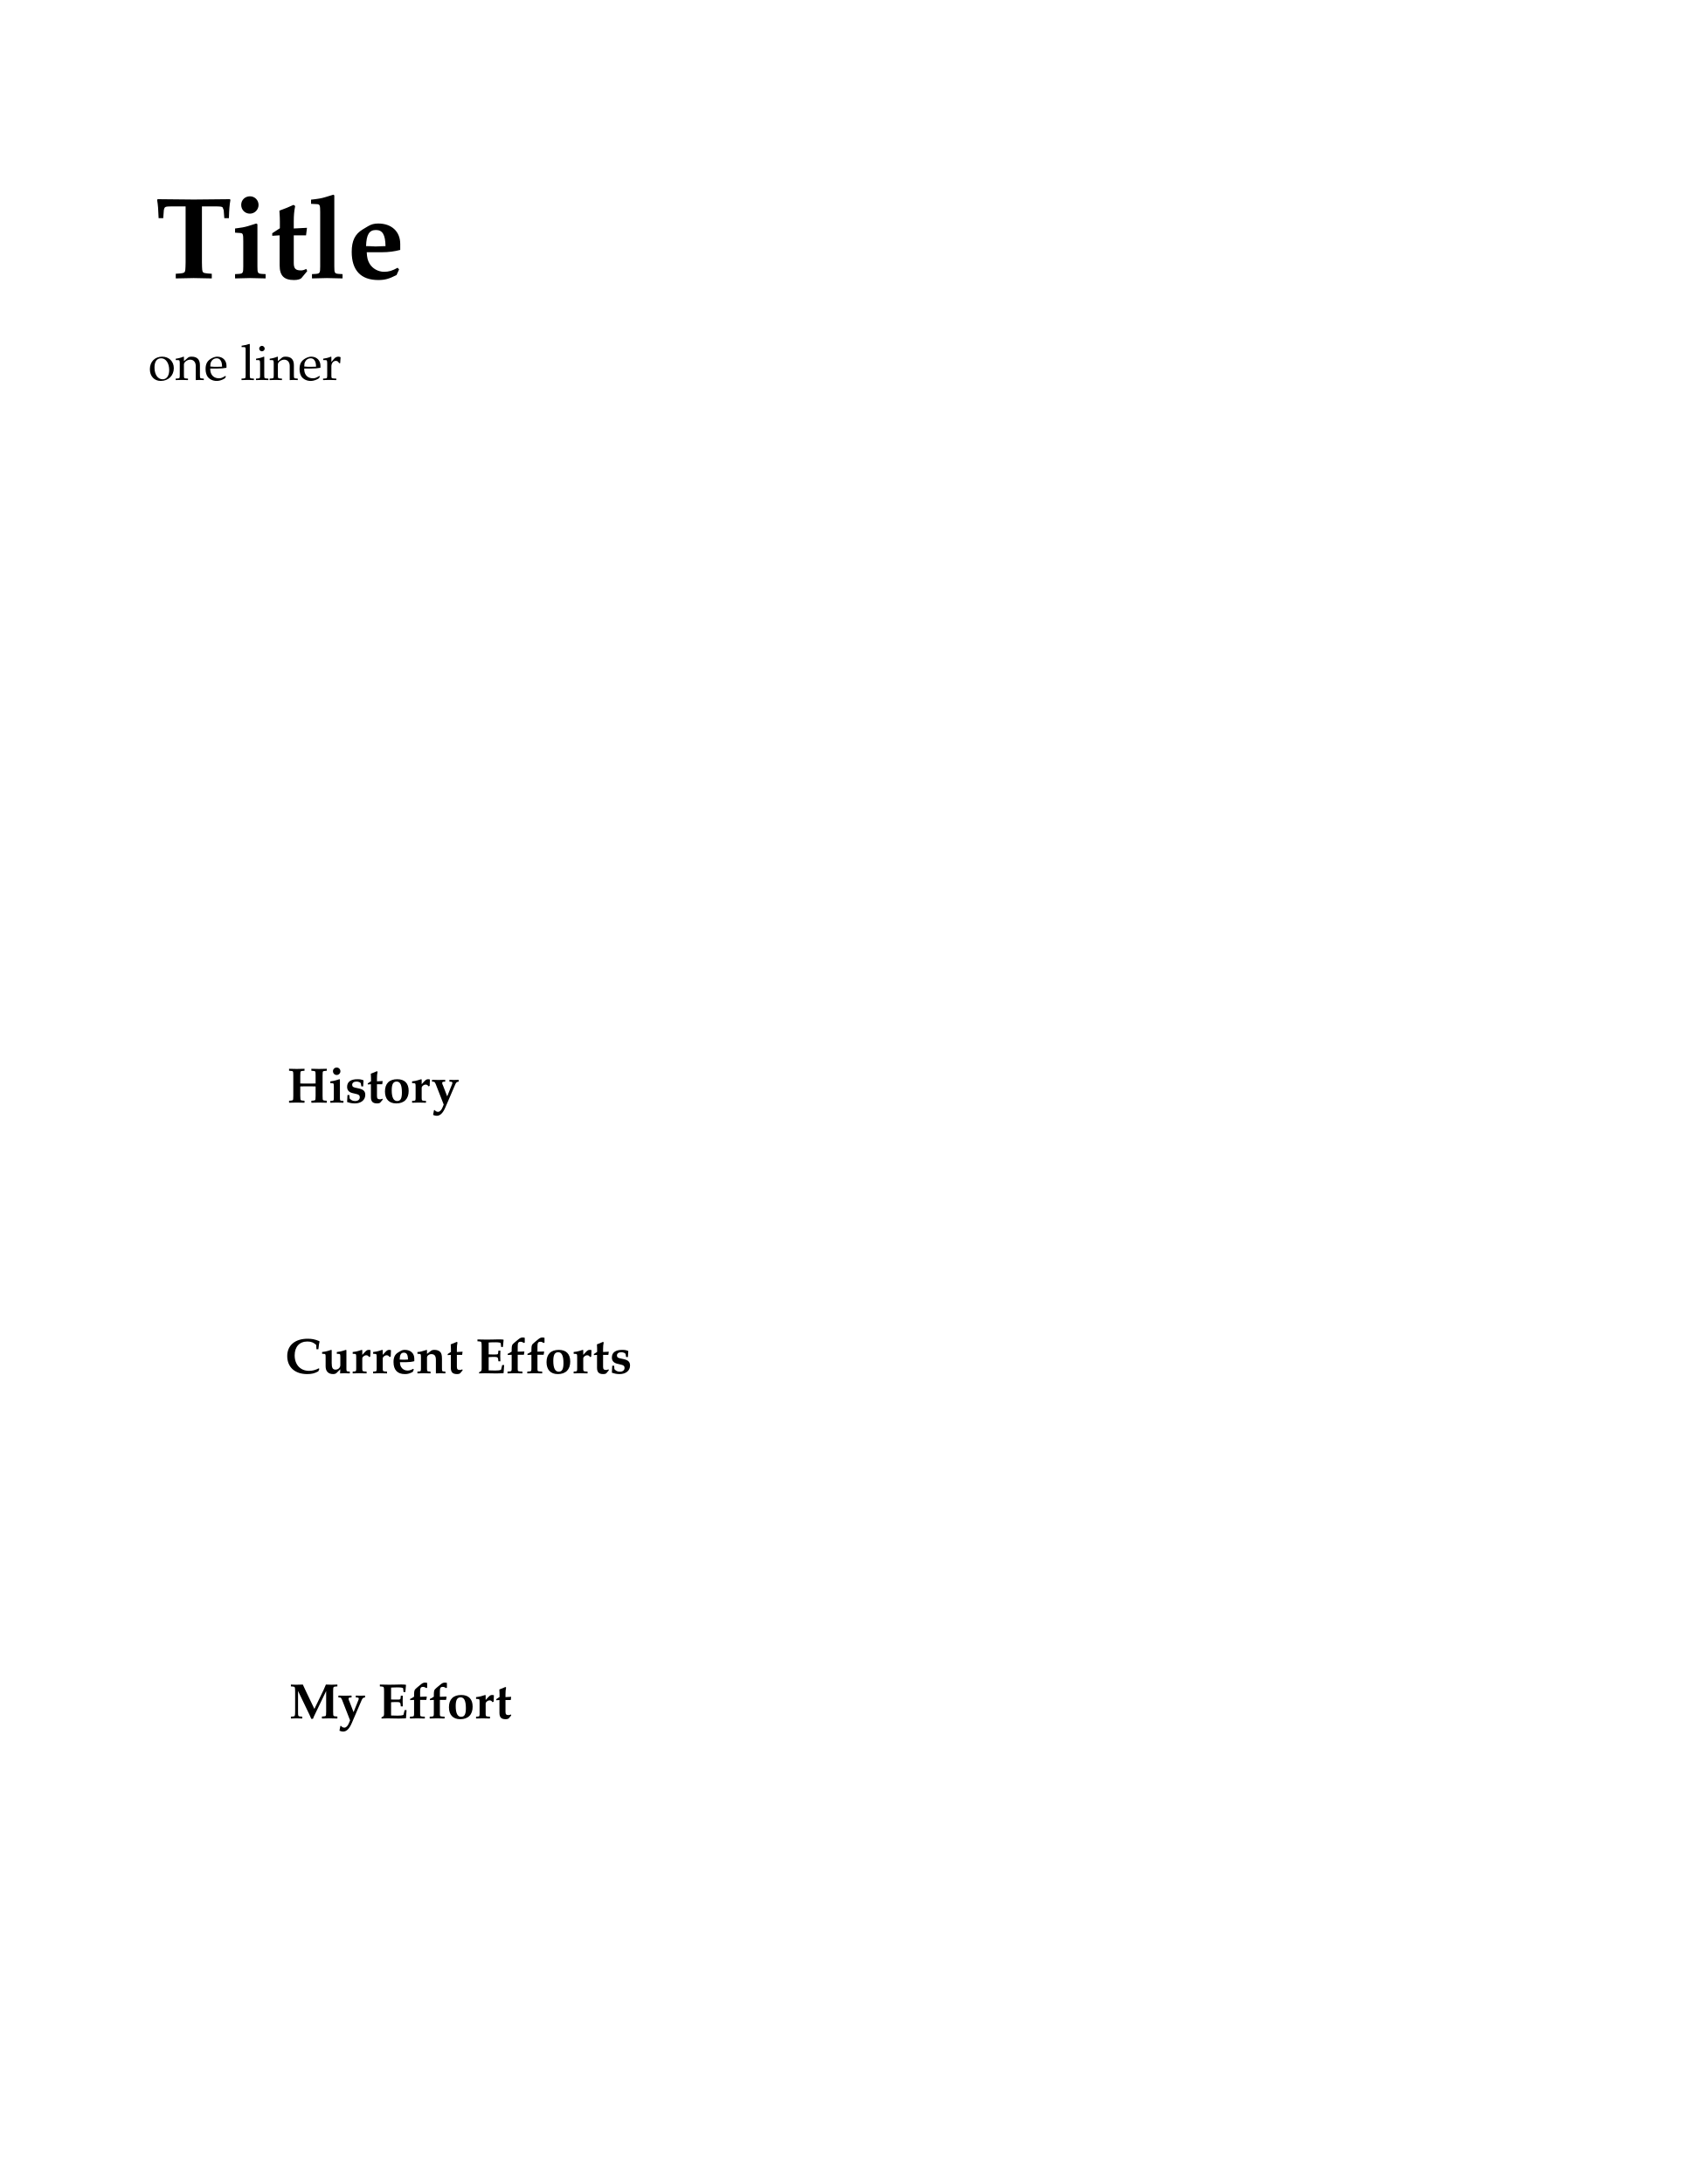
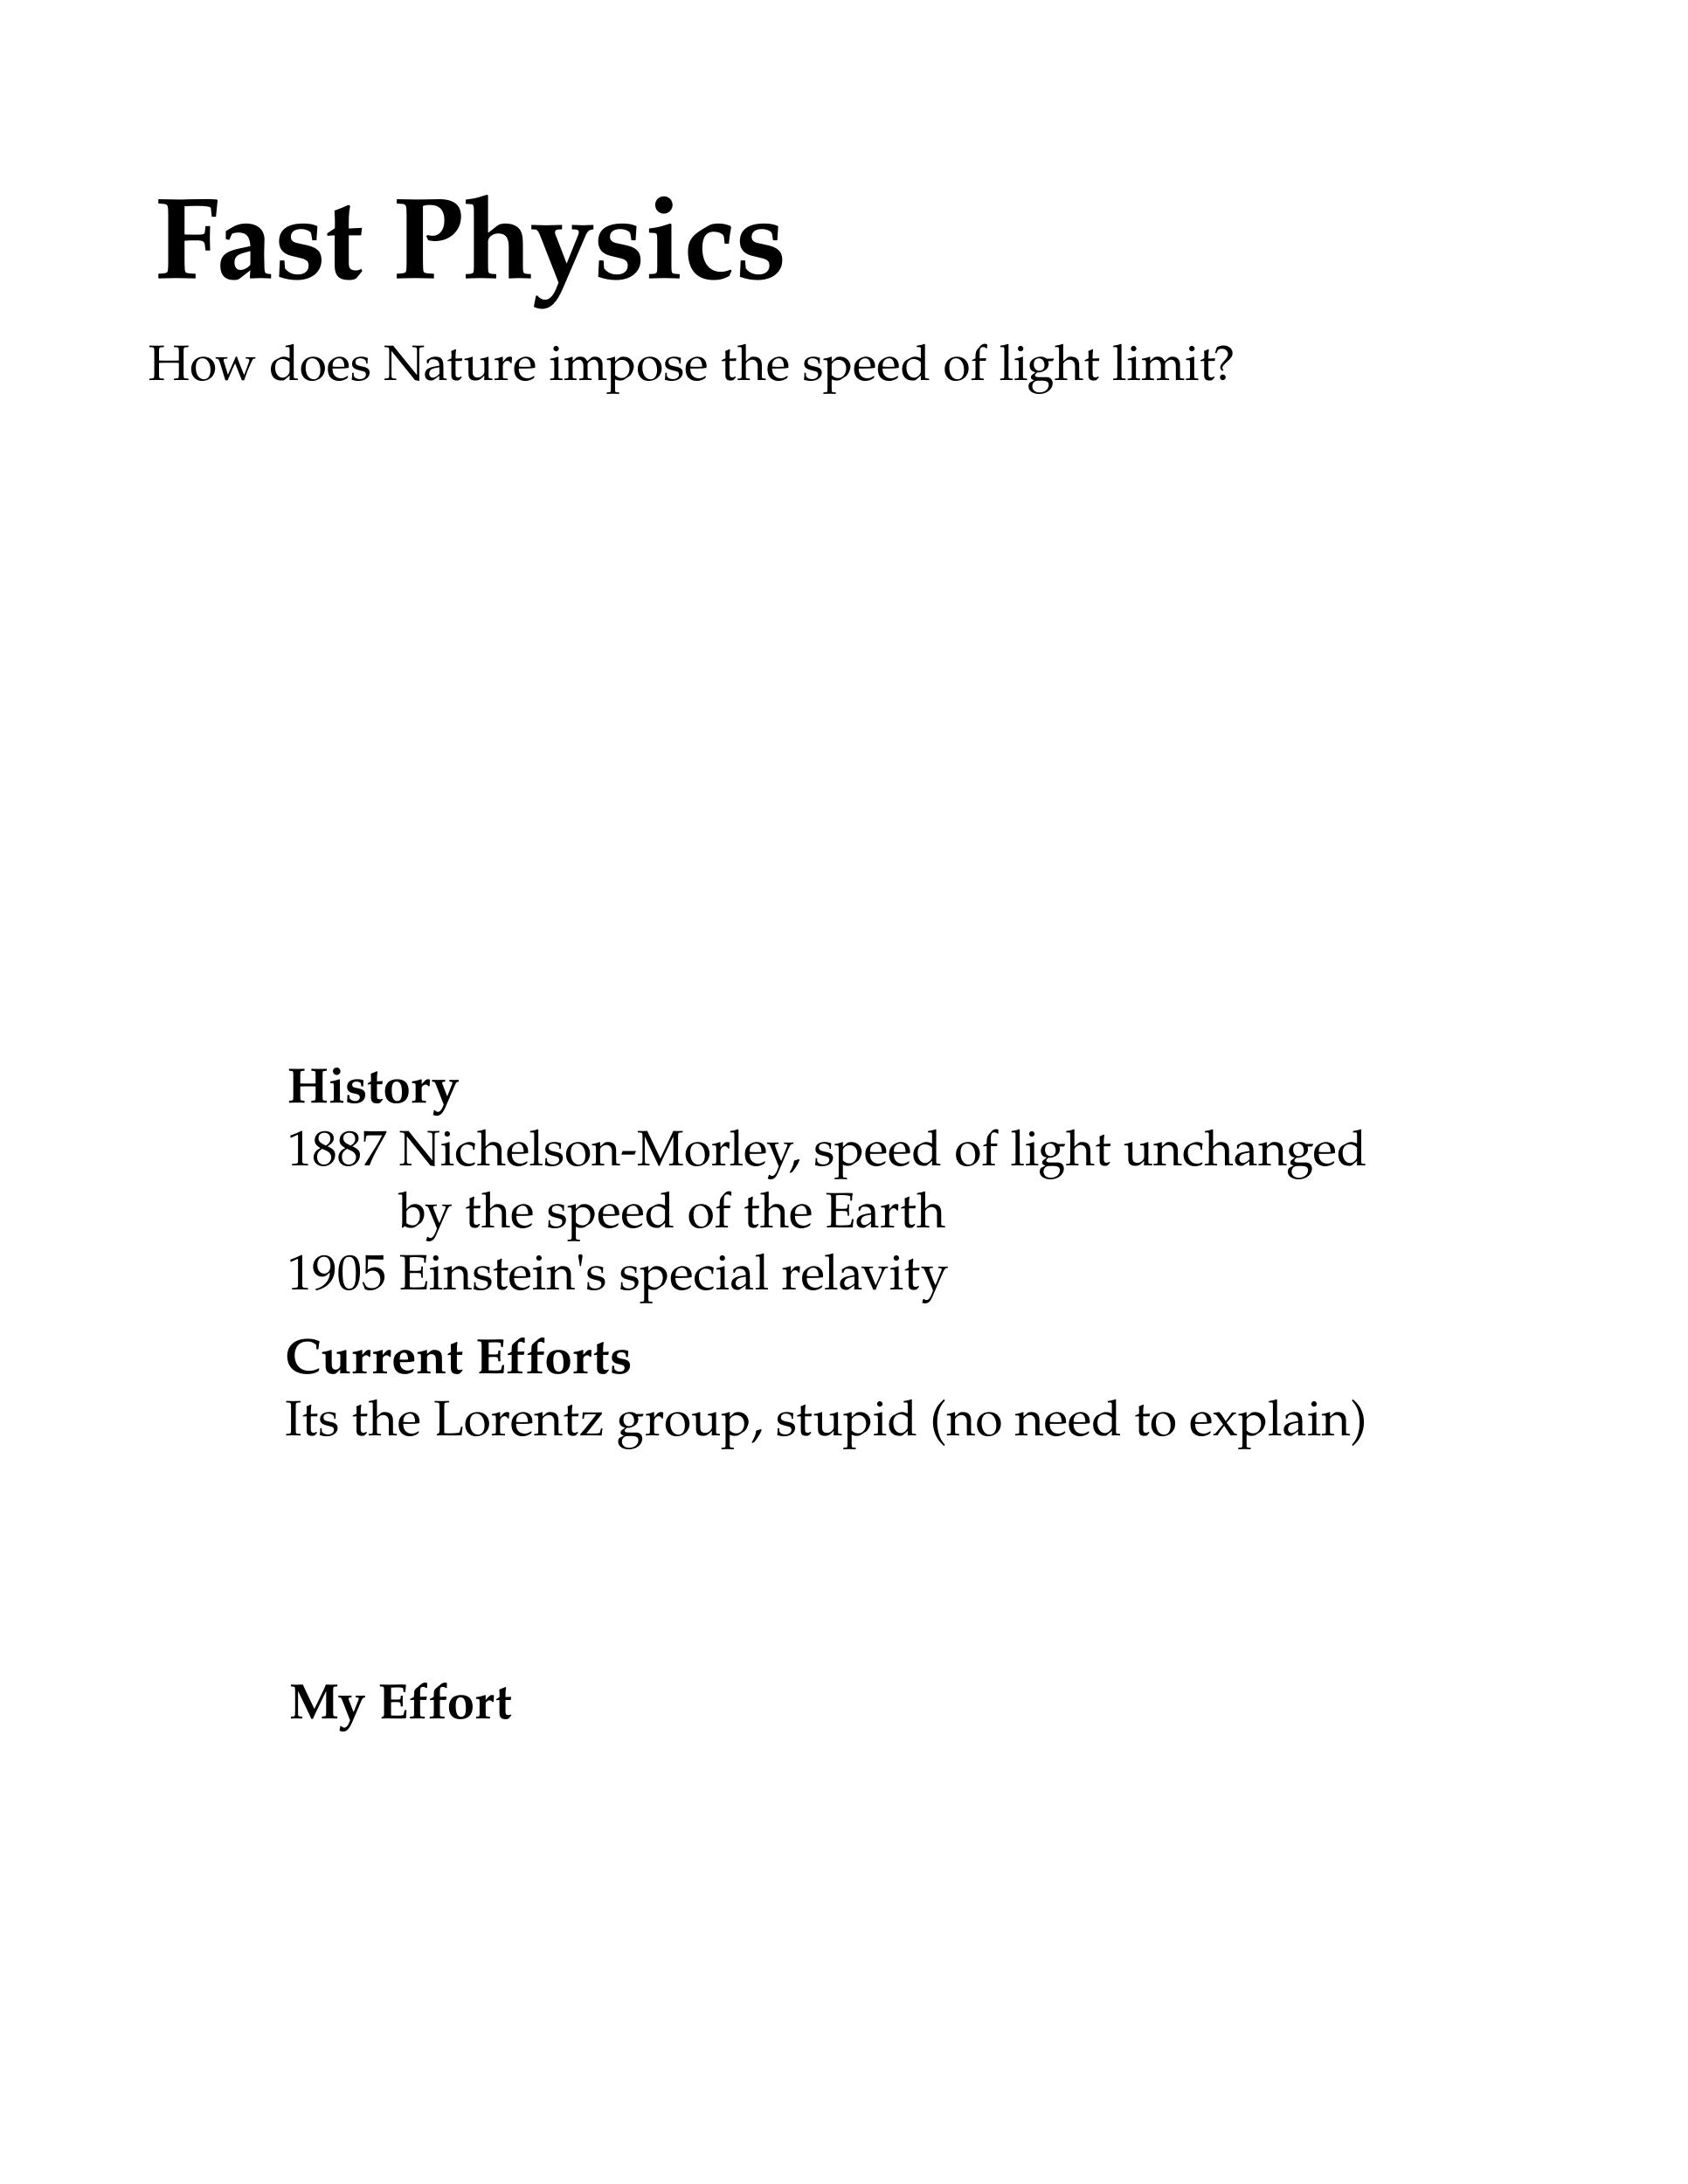
<svg xmlns="http://www.w3.org/2000/svg" width="612pt" height="792pt" id="svg3038" version="1.1">
  <defs id="defs3040">
    <marker style="overflow:visible" id="Arrow1Sstart" refX="0" refY="0" orient="auto">
      <path transform="scale(0.2,0.2)" style="fill-rule:evenodd;stroke:#000000;stroke-width:1pt;marker-start:none" d="M 0,0 5,-5 -12.5,0 5,5 0,0 z" id="path983" />
    </marker>
    <marker style="overflow:visible" id="Arrow2Send" refX="0" refY="0" orient="auto">
      <path transform="matrix(-0.3,0,0,-0.3,1.5,0)" d="M 8.719,4.034 -2.207,0.016 8.719,-4.002 c -1.745,2.372 -1.735,5.617 -6e-7,8.035 z" style="font-size:12px;fill-rule:evenodd;stroke-width:0.625;stroke-linejoin:round" id="path2148" />
    </marker>
  </defs>
  <g id="layer1">
    <text xml:space="preserve" style="font-size:24px;font-style:normal;font-variant:normal;font-weight:500;font-stretch:normal;text-align:start;line-height:125%;letter-spacing:0px;word-spacing:0px;writing-mode:lr-tb;text-anchor:start;fill:#000000;fill-opacity:1;stroke:none;font-family:URW Palladio L;-inkscape-font-specification:URW Palladio L Medium" x="75" y="134.444" id="text3047">
-       <tspan id="tspan3049" x="75" y="134.444" style="font-size:56px;font-weight:bold;-inkscape-font-specification:URW Palladio L Bold">Title</tspan>
+       <tspan id="tspan3049" x="75" y="134.444" style="font-size:56px;font-weight:bold;-inkscape-font-specification:URW Palladio L Bold">Fast Physics</tspan>
    </text>
  </g>
  <g id="layer2">
    <text xml:space="preserve" style="font-size:24px;font-style:normal;font-variant:normal;font-weight:500;font-stretch:normal;text-align:start;line-height:125%;letter-spacing:0px;word-spacing:0px;writing-mode:lr-tb;text-anchor:start;fill:#000000;fill-opacity:1;stroke:none;font-family:URW Palladio L;-inkscape-font-specification:URW Palladio L Medium" x="138.889" y="533.111" id="text3052">
      <tspan id="tspan3054" x="138.889" y="533.111" style="font-weight:bold;-inkscape-font-specification:URW Palladio L Bold">History</tspan>
-       <tspan x="138.889" y="563.111" id="tspan3058" />
+       <tspan x="138.889" y="563.425" style="font-weight:500;-inkscape-font-specification:URW Palladio L Medium" id="tspan3079">1887 Nichelson-Morley, speed of light unchanged</tspan>
+       <tspan x="138.889" y="593.425" style="font-weight:500;-inkscape-font-specification:URW Palladio L Medium" id="tspan3081">         by the speed of the Earth</tspan>
+       <tspan x="138.889" y="623.425" style="font-weight:500;-inkscape-font-specification:URW Palladio L Medium" id="tspan3083">1905 Einstein's special relavity</tspan>
+       <tspan x="138.889" y="653.425" id="tspan3058" />
    </text>
    <text xml:space="preserve" style="font-size:24px;font-style:normal;font-variant:normal;font-weight:500;font-stretch:normal;text-align:start;line-height:125%;letter-spacing:0px;word-spacing:0px;writing-mode:lr-tb;text-anchor:start;fill:#000000;fill-opacity:1;stroke:none;font-family:URW Palladio L;-inkscape-font-specification:URW Palladio L Medium" x="71.693" y="183.702" id="text3476">
-       <tspan id="tspan3478" x="71.693" y="183.702">one liner</tspan>
+       <tspan id="tspan3478" x="71.693" y="183.702">How does Nature impose the speed of light limit?</tspan>
    </text>
  </g>
  <g id="layer5">
    <text id="text3429" y="663.982" x="137.799" style="font-size:24px;font-style:normal;font-variant:normal;font-weight:500;font-stretch:normal;text-align:start;line-height:125%;letter-spacing:0px;word-spacing:0px;writing-mode:lr-tb;text-anchor:start;fill:#000000;fill-opacity:1;stroke:none;font-family:URW Palladio L;-inkscape-font-specification:URW Palladio L Medium" xml:space="preserve">
      <tspan y="663.982" x="137.799" id="tspan3444" style="font-weight:bold;-inkscape-font-specification:URW Palladio L Bold">Current Efforts</tspan>
+       <tspan y="693.982" x="137.799" style="font-weight:500;-inkscape-font-specification:URW Palladio L Medium" id="tspan3085">Its the Lorentz group, stupid (no need to explain)</tspan>
    </text>
  </g>
  <g id="layer6">
    <text xml:space="preserve" style="font-size:24px;font-style:normal;font-variant:normal;font-weight:500;font-stretch:normal;text-align:start;line-height:125%;letter-spacing:0px;word-spacing:0px;writing-mode:lr-tb;text-anchor:start;fill:#000000;fill-opacity:1;stroke:none;font-family:URW Palladio L;-inkscape-font-specification:URW Palladio L Medium" x="139.871" y="830.851" id="text3446">
      <tspan id="tspan3448" x="139.871" y="830.851" style="font-weight:bold;-inkscape-font-specification:URW Palladio L Bold">My Effort</tspan>
      <tspan x="139.871" y="860.851" id="tspan3456" />
    </text>
  </g>
  <g id="layer4" />
</svg>
